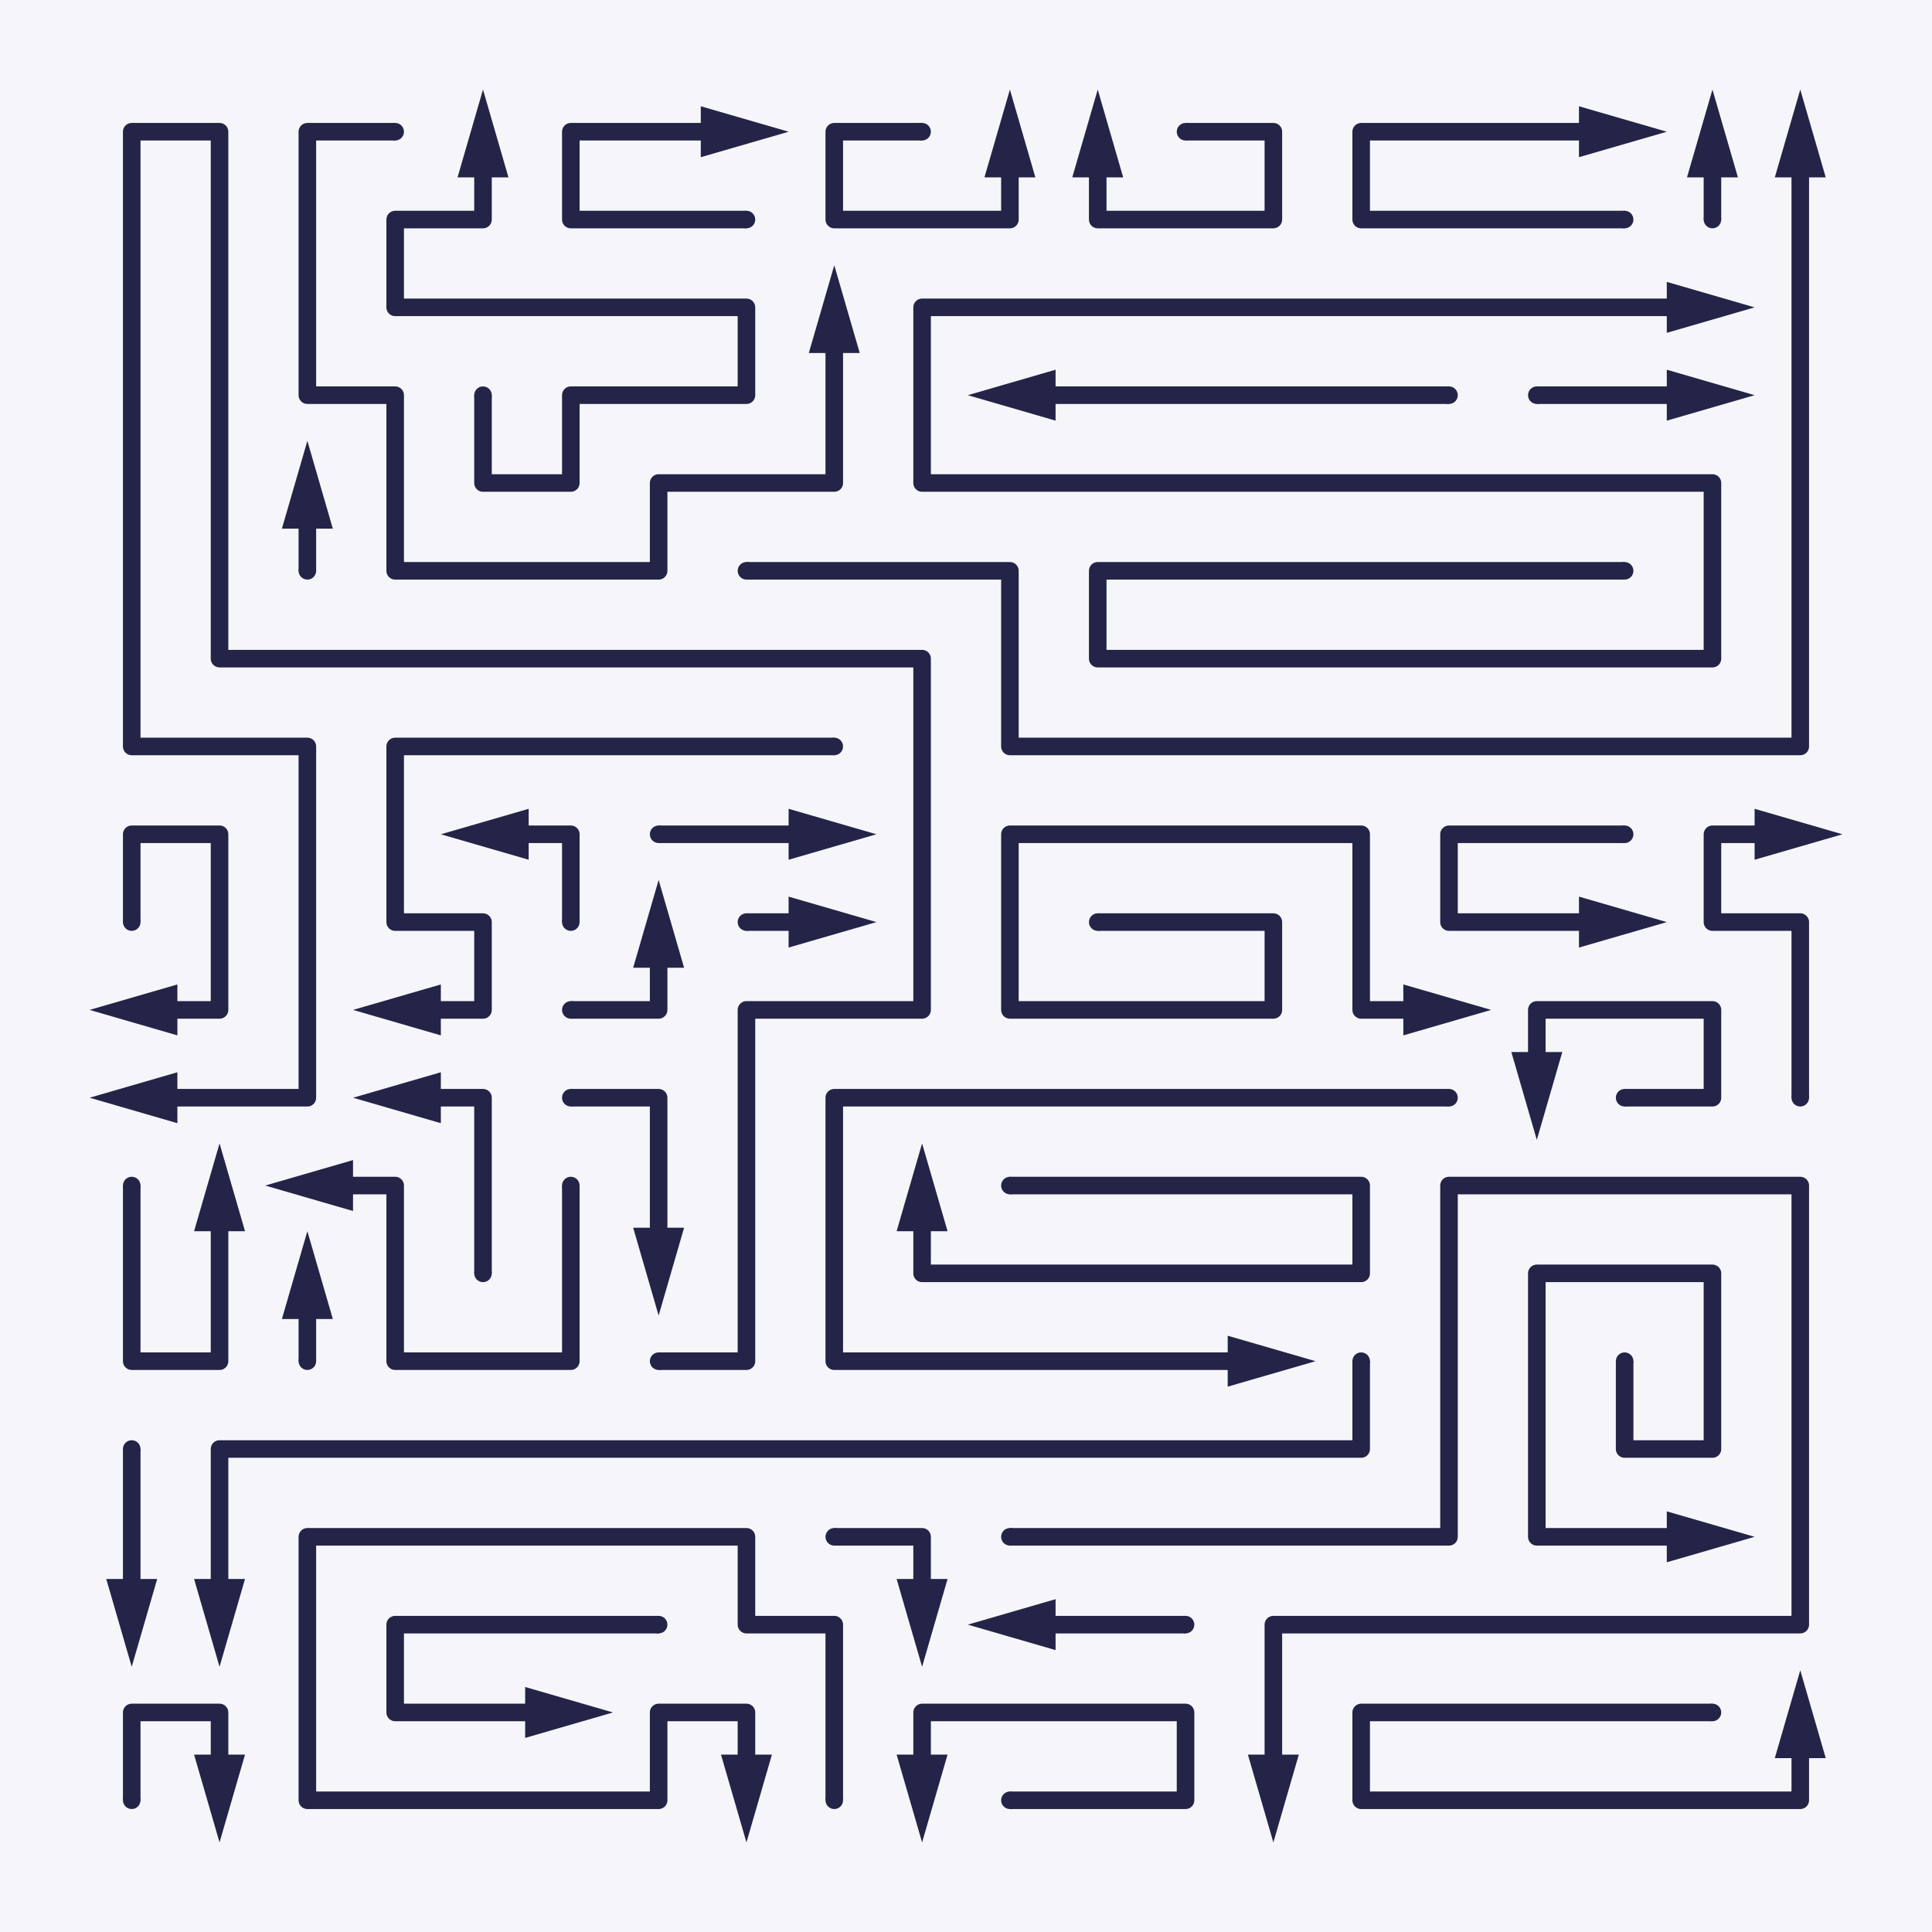
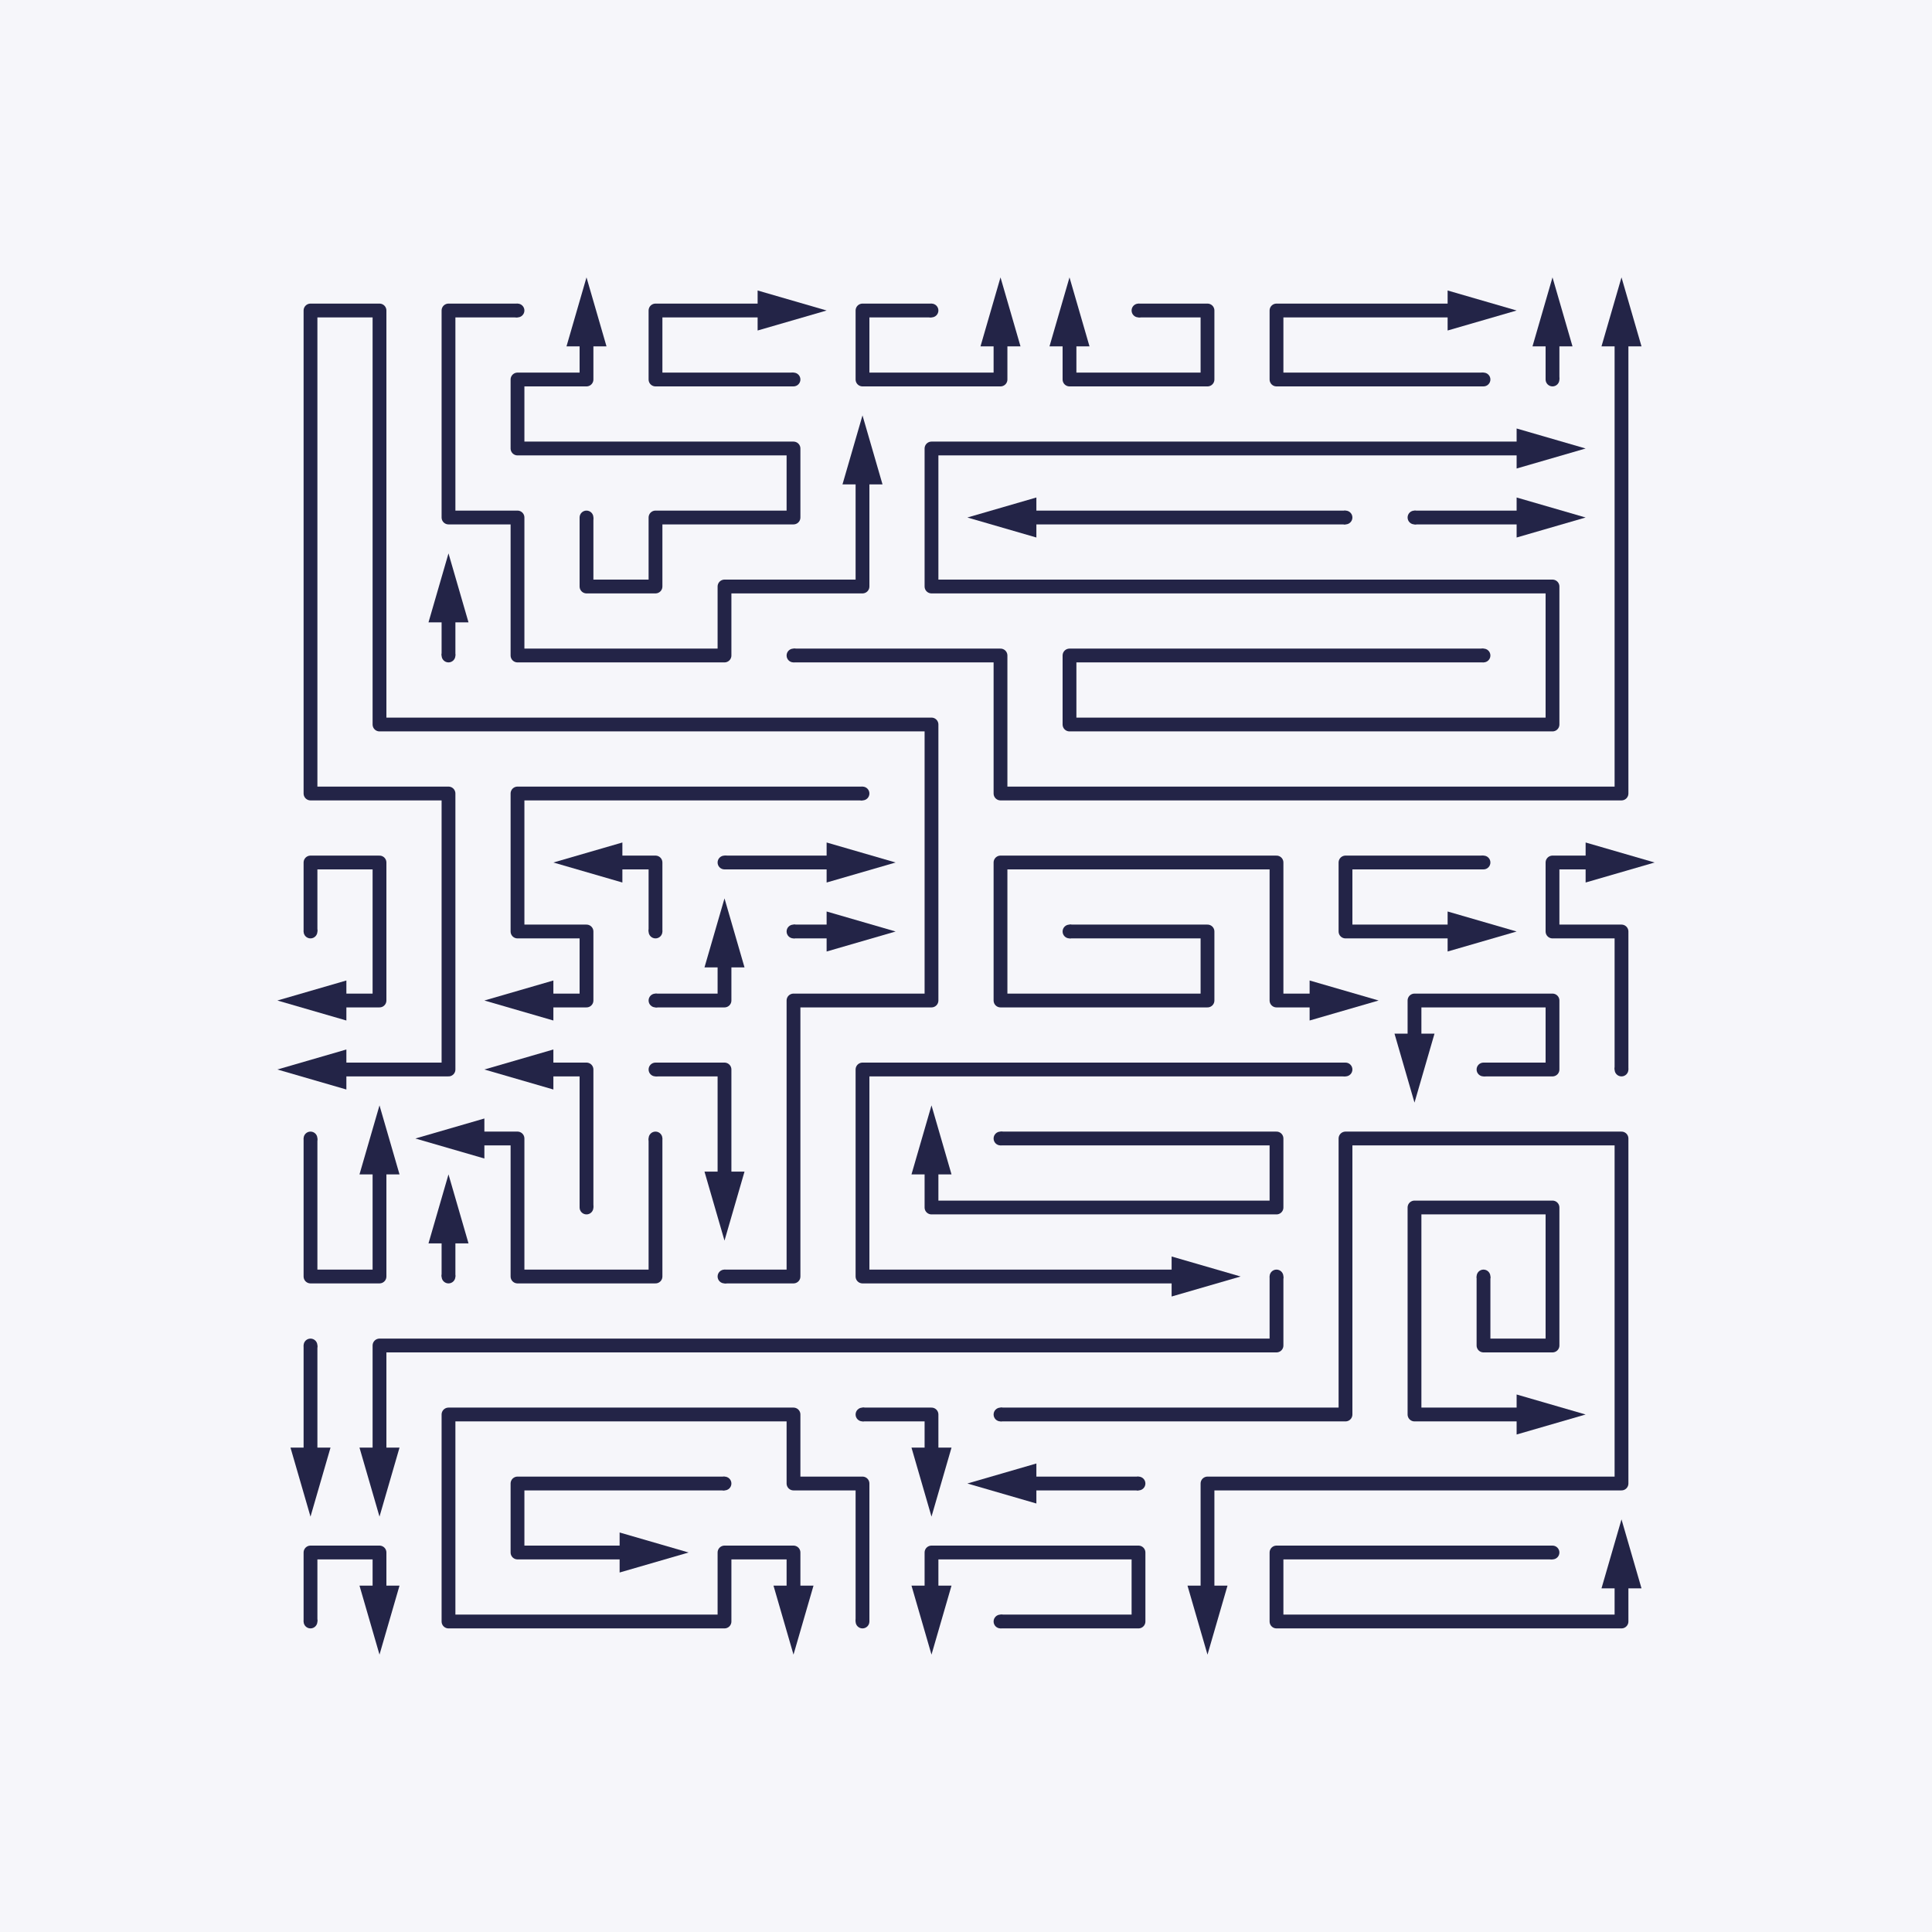
- <svg xmlns="http://www.w3.org/2000/svg" width="396" height="396" viewBox="0 0 396 396">
-   <rect width="396" height="396" fill="#f6f6fa" />
+ <svg xmlns="http://www.w3.org/2000/svg" width="504" height="504" viewBox="0 0 504 504">
+   <rect width="504" height="504" fill="#f6f6fa" />
  <g fill="none" stroke="#232447" stroke-width="3.6" stroke-linecap="butt" stroke-linejoin="round">
-     <polyline points="261,360.36 261,351 261,333 279,333 297,333 315,333 333,333 351,333 369,333 369,315 369,297 369,279 369,261 369,243 351,243 333,243 315,243 297,243 297,261 297,279 297,297 297,315 279,315 261,315 243,315 225,315 207,315" />
-     <polyline points="351,35.64 351,45" />
-     <polyline points="45,360.36 45,351 27,351 27,369" />
-     <polyline points="360.36,171 351,171 351,189 369,189 369,207 369,225" />
-     <polyline points="35.64,207 45,207 45,189 45,171 27,171 27,189" />
-     <polyline points="369,35.64 369,45 369,63 369,81 369,99 369,117 369,135 369,153 351,153 333,153 315,153 297,153 279,153 261,153 243,153 225,153 207,153 207,135 207,117 189,117 171,117 153,117" />
-     <polyline points="369,359.64 369,369 351,369 333,369 315,369 297,369 279,369 279,351 297,351 315,351 333,351 351,351" />
-     <polyline points="45,324.36 45,315 45,297 63,297 81,297 99,297 117,297 135,297 153,297 171,297 189,297 207,297 225,297 243,297 261,297 279,297 279,279" />
-     <polyline points="342.36,315 333,315 315,315 315,297 315,279 315,261 333,261 351,261 351,279 351,297 333,297 333,279" />
-     <polyline points="315,216.36 315,207 333,207 351,207 351,225 333,225" />
-     <polyline points="35.64,225 45,225 63,225 63,207 63,189 63,171 63,153 45,153 27,153 27,135 27,117 27,99 27,81 27,63 27,45 27,27 45,27 45,45 45,63 45,81 45,99 45,117 45,135 63,135 81,135 99,135 117,135 135,135 153,135 171,135 189,135 189,153 189,171 189,189 189,207 171,207 153,207 153,225 153,243 153,261 153,279 135,279" />
-     <polyline points="45,251.64 45,261 45,279 27,279 27,261 27,243" />
-     <polyline points="71.64,243 81,243 81,261 81,279 99,279 117,279 117,261 117,243" />
-     <polyline points="324.36,189 315,189 297,189 297,171 315,171 333,171" />
-     <polyline points="342.36,63 333,63 315,63 297,63 279,63 261,63 243,63 225,63 207,63 189,63 189,81 189,99 207,99 225,99 243,99 261,99 279,99 297,99 315,99 333,99 351,99 351,117 351,135 333,135 315,135 297,135 279,135 261,135 243,135 225,135 225,117 243,117 261,117 279,117 297,117 315,117 333,117" />
-     <polyline points="89.64,207 99,207 99,189 81,189 81,171 81,153 99,153 117,153 135,153 153,153 171,153" />
-     <polyline points="324.36,27 315,27 297,27 279,27 279,45 297,45 315,45 333,45" />
-     <polyline points="189,360.36 189,351 207,351 225,351 243,351 243,369 225,369 207,369" />
-     <polyline points="207,35.64 207,45 189,45 171,45 171,27 189,27" />
-     <polyline points="27,324.36 27,315 27,297" />
-     <polyline points="189,324.36 189,315 171,315" />
-     <polyline points="252.36,279 243,279 225,279 207,279 189,279 171,279 171,261 171,243 171,225 189,225 207,225 225,225 243,225 261,225 279,225 297,225" />
-     <polyline points="342.36,81 333,81 315,81" />
-     <polyline points="171,71.64 171,81 171,99 153,99 135,99 135,117 117,117 99,117 81,117 81,99 81,81 63,81 63,63 63,45 63,27 81,27" />
-     <polyline points="189,251.64 189,261 207,261 225,261 243,261 261,261 279,261 279,243 261,243 243,243 225,243 207,243" />
-     <polyline points="153,360.36 153,351 135,351 135,369 117,369 99,369 81,369 63,369 63,351 63,333 63,315 81,315 99,315 117,315 135,315 153,315 153,333 171,333 171,351 171,369" />
-     <polyline points="108.36,351 99,351 81,351 81,333 99,333 117,333 135,333" />
-     <polyline points="225,35.64 225,45 243,45 261,45 261,27 243,27" />
-     <polyline points="99,35.64 99,45 81,45 81,63 99,63 117,63 135,63 153,63 153,81 135,81 117,81 117,99 99,99 99,81" />
-     <polyline points="288.36,207 279,207 279,189 279,171 261,171 243,171 225,171 207,171 207,189 207,207 225,207 243,207 261,207 261,189 243,189 225,189" />
-     <polyline points="162.36,171 153,171 135,171" />
-     <polyline points="215.64,81 225,81 243,81 261,81 279,81 297,81" />
-     <polyline points="215.64,333 225,333 243,333" />
-     <polyline points="144.36,27 135,27 117,27 117,45 135,45 153,45" />
-     <polyline points="135,197.64 135,207 117,207" />
-     <polyline points="63,107.64 63,117" />
-     <polyline points="89.64,225 99,225 99,243 99,261" />
-     <polyline points="63,269.64 63,279" />
-     <polyline points="135,252.36 135,243 135,225 117,225" />
-     <polyline points="107.64,171 117,171 117,189" />
-     <polyline points="162.36,189 153,189" />
+     <polyline points="315,414.36 315,405 315,387 333,387 351,387 369,387 387,387 405,387 423,387 423,369 423,351 423,333 423,315 423,297 405,297 387,297 369,297 351,297 351,315 351,333 351,351 351,369 333,369 315,369 297,369 279,369 261,369" />
+     <polyline points="405,89.64 405,99" />
+     <polyline points="99,414.36 99,405 81,405 81,423" />
+     <polyline points="414.36,225 405,225 405,243 423,243 423,261 423,279" />
+     <polyline points="89.64,261 99,261 99,243 99,225 81,225 81,243" />
+     <polyline points="423,89.64 423,99 423,117 423,135 423,153 423,171 423,189 423,207 405,207 387,207 369,207 351,207 333,207 315,207 297,207 279,207 261,207 261,189 261,171 243,171 225,171 207,171" />
+     <polyline points="423,413.64 423,423 405,423 387,423 369,423 351,423 333,423 333,405 351,405 369,405 387,405 405,405" />
+     <polyline points="99,378.36 99,369 99,351 117,351 135,351 153,351 171,351 189,351 207,351 225,351 243,351 261,351 279,351 297,351 315,351 333,351 333,333" />
+     <polyline points="396.36,369 387,369 369,369 369,351 369,333 369,315 387,315 405,315 405,333 405,351 387,351 387,333" />
+     <polyline points="369,270.36 369,261 387,261 405,261 405,279 387,279" />
+     <polyline points="89.64,279 99,279 117,279 117,261 117,243 117,225 117,207 99,207 81,207 81,189 81,171 81,153 81,135 81,117 81,99 81,81 99,81 99,99 99,117 99,135 99,153 99,171 99,189 117,189 135,189 153,189 171,189 189,189 207,189 225,189 243,189 243,207 243,225 243,243 243,261 225,261 207,261 207,279 207,297 207,315 207,333 189,333" />
+     <polyline points="99,305.64 99,315 99,333 81,333 81,315 81,297" />
+     <polyline points="125.64,297 135,297 135,315 135,333 153,333 171,333 171,315 171,297" />
+     <polyline points="378.36,243 369,243 351,243 351,225 369,225 387,225" />
+     <polyline points="396.36,117 387,117 369,117 351,117 333,117 315,117 297,117 279,117 261,117 243,117 243,135 243,153 261,153 279,153 297,153 315,153 333,153 351,153 369,153 387,153 405,153 405,171 405,189 387,189 369,189 351,189 333,189 315,189 297,189 279,189 279,171 297,171 315,171 333,171 351,171 369,171 387,171" />
+     <polyline points="143.64,261 153,261 153,243 135,243 135,225 135,207 153,207 171,207 189,207 207,207 225,207" />
+     <polyline points="378.36,81 369,81 351,81 333,81 333,99 351,99 369,99 387,99" />
+     <polyline points="243,414.36 243,405 261,405 279,405 297,405 297,423 279,423 261,423" />
+     <polyline points="261,89.64 261,99 243,99 225,99 225,81 243,81" />
+     <polyline points="81,378.36 81,369 81,351" />
+     <polyline points="243,378.36 243,369 225,369" />
+     <polyline points="306.36,333 297,333 279,333 261,333 243,333 225,333 225,315 225,297 225,279 243,279 261,279 279,279 297,279 315,279 333,279 351,279" />
+     <polyline points="396.36,135 387,135 369,135" />
+     <polyline points="225,125.64 225,135 225,153 207,153 189,153 189,171 171,171 153,171 135,171 135,153 135,135 117,135 117,117 117,99 117,81 135,81" />
+     <polyline points="243,305.64 243,315 261,315 279,315 297,315 315,315 333,315 333,297 315,297 297,297 279,297 261,297" />
+     <polyline points="207,414.36 207,405 189,405 189,423 171,423 153,423 135,423 117,423 117,405 117,387 117,369 135,369 153,369 171,369 189,369 207,369 207,387 225,387 225,405 225,423" />
+     <polyline points="162.36,405 153,405 135,405 135,387 153,387 171,387 189,387" />
+     <polyline points="279,89.64 279,99 297,99 315,99 315,81 297,81" />
+     <polyline points="153,89.64 153,99 135,99 135,117 153,117 171,117 189,117 207,117 207,135 189,135 171,135 171,153 153,153 153,135" />
+     <polyline points="342.36,261 333,261 333,243 333,225 315,225 297,225 279,225 261,225 261,243 261,261 279,261 297,261 315,261 315,243 297,243 279,243" />
+     <polyline points="216.36,225 207,225 189,225" />
+     <polyline points="269.64,135 279,135 297,135 315,135 333,135 351,135" />
+     <polyline points="269.64,387 279,387 297,387" />
+     <polyline points="198.36,81 189,81 171,81 171,99 189,99 207,99" />
+     <polyline points="189,251.64 189,261 171,261" />
+     <polyline points="117,161.64 117,171" />
+     <polyline points="143.64,279 153,279 153,297 153,315" />
+     <polyline points="117,323.64 117,333" />
+     <polyline points="189,306.36 189,297 189,279 171,279" />
+     <polyline points="161.64,225 171,225 171,243" />
+     <polyline points="216.36,243 207,243" />
  </g>
  <g fill="#232447">
-     <polygon points="261,377.64 266.22,359.64 255.78,359.64" />
-     <circle cx="207" cy="315" r="1.8" />
-     <polygon points="351,18.36 345.78,36.36 356.22,36.36" />
-     <circle cx="351" cy="45" r="1.8" />
-     <polygon points="45,377.64 50.22,359.64 39.78,359.64" />
-     <circle cx="27" cy="369" r="1.8" />
-     <polygon points="377.64,171 359.64,165.78 359.64,176.22" />
-     <circle cx="369" cy="225" r="1.8" />
-     <polygon points="18.36,207 36.36,212.22 36.36,201.78" />
-     <circle cx="27" cy="189" r="1.8" />
-     <polygon points="369,18.36 363.78,36.36 374.22,36.36" />
-     <circle cx="153" cy="117" r="1.8" />
-     <polygon points="369,342.36 363.78,360.36 374.22,360.36" />
-     <circle cx="351" cy="351" r="1.8" />
-     <polygon points="45,341.64 50.22,323.64 39.78,323.64" />
-     <circle cx="279" cy="279" r="1.8" />
-     <polygon points="359.64,315 341.64,309.78 341.64,320.22" />
-     <circle cx="333" cy="279" r="1.8" />
-     <polygon points="315,233.64 320.22,215.64 309.78,215.64" />
-     <circle cx="333" cy="225" r="1.8" />
-     <polygon points="18.36,225 36.36,230.22 36.36,219.78" />
-     <circle cx="135" cy="279" r="1.8" />
-     <polygon points="45,234.36 39.78,252.36 50.22,252.36" />
-     <circle cx="27" cy="243" r="1.8" />
-     <polygon points="54.36,243 72.36,248.22 72.36,237.78" />
-     <circle cx="117" cy="243" r="1.8" />
-     <polygon points="341.64,189 323.64,183.78 323.64,194.22" />
-     <circle cx="333" cy="171" r="1.8" />
-     <polygon points="359.64,63 341.64,57.78 341.64,68.22" />
-     <circle cx="333" cy="117" r="1.8" />
-     <polygon points="72.36,207 90.36,212.22 90.36,201.78" />
-     <circle cx="171" cy="153" r="1.8" />
-     <polygon points="341.64,27 323.64,21.78 323.64,32.22" />
-     <circle cx="333" cy="45" r="1.8" />
-     <polygon points="189,377.64 194.22,359.64 183.78,359.64" />
-     <circle cx="207" cy="369" r="1.8" />
-     <polygon points="207,18.36 201.78,36.36 212.22,36.36" />
-     <circle cx="189" cy="27" r="1.8" />
-     <polygon points="27,341.64 32.22,323.64 21.78,323.64" />
-     <circle cx="27" cy="297" r="1.8" />
-     <polygon points="189,341.64 194.22,323.64 183.78,323.64" />
-     <circle cx="171" cy="315" r="1.8" />
-     <polygon points="269.64,279 251.64,273.78 251.64,284.22" />
-     <circle cx="297" cy="225" r="1.8" />
-     <polygon points="359.64,81 341.64,75.78 341.64,86.22" />
-     <circle cx="315" cy="81" r="1.8" />
-     <polygon points="171,54.36 165.78,72.36 176.22,72.36" />
-     <circle cx="81" cy="27" r="1.8" />
+     <polygon points="315,431.64 320.22,413.64 309.78,413.64" />
+     <circle cx="261" cy="369" r="1.8" />
+     <polygon points="405,72.36 399.78,90.36 410.22,90.36" />
+     <circle cx="405" cy="99" r="1.8" />
+     <polygon points="99,431.64 104.22,413.64 93.78,413.64" />
+     <circle cx="81" cy="423" r="1.8" />
+     <polygon points="431.64,225 413.64,219.78 413.64,230.22" />
+     <circle cx="423" cy="279" r="1.8" />
+     <polygon points="72.36,261 90.36,266.22 90.36,255.78" />
+     <circle cx="81" cy="243" r="1.8" />
+     <polygon points="423,72.36 417.78,90.36 428.22,90.36" />
+     <circle cx="207" cy="171" r="1.8" />
+     <polygon points="423,396.36 417.78,414.36 428.22,414.36" />
+     <circle cx="405" cy="405" r="1.8" />
+     <polygon points="99,395.64 104.22,377.64 93.78,377.64" />
+     <circle cx="333" cy="333" r="1.8" />
+     <polygon points="413.64,369 395.64,363.78 395.64,374.22" />
+     <circle cx="387" cy="333" r="1.8" />
+     <polygon points="369,287.64 374.22,269.64 363.78,269.64" />
+     <circle cx="387" cy="279" r="1.8" />
+     <polygon points="72.36,279 90.36,284.22 90.36,273.78" />
+     <circle cx="189" cy="333" r="1.8" />
+     <polygon points="99,288.36 93.78,306.36 104.22,306.36" />
+     <circle cx="81" cy="297" r="1.8" />
+     <polygon points="108.36,297 126.36,302.22 126.36,291.78" />
+     <circle cx="171" cy="297" r="1.8" />
+     <polygon points="395.64,243 377.64,237.78 377.64,248.22" />
+     <circle cx="387" cy="225" r="1.8" />
+     <polygon points="413.64,117 395.64,111.78 395.64,122.22" />
+     <circle cx="387" cy="171" r="1.8" />
+     <polygon points="126.36,261 144.36,266.22 144.36,255.78" />
+     <circle cx="225" cy="207" r="1.8" />
+     <polygon points="395.64,81 377.64,75.78 377.64,86.22" />
+     <circle cx="387" cy="99" r="1.8" />
+     <polygon points="243,431.64 248.22,413.64 237.78,413.64" />
+     <circle cx="261" cy="423" r="1.8" />
+     <polygon points="261,72.36 255.78,90.36 266.22,90.36" />
+     <circle cx="243" cy="81" r="1.8" />
+     <polygon points="81,395.64 86.22,377.64 75.78,377.64" />
+     <circle cx="81" cy="351" r="1.8" />
+     <polygon points="243,395.64 248.22,377.64 237.78,377.64" />
+     <circle cx="225" cy="369" r="1.8" />
+     <polygon points="323.64,333 305.64,327.78 305.64,338.22" />
+     <circle cx="351" cy="279" r="1.8" />
+     <polygon points="413.64,135 395.64,129.78 395.64,140.22" />
+     <circle cx="369" cy="135" r="1.8" />
+     <polygon points="225,108.36 219.78,126.36 230.22,126.36" />
+     <circle cx="135" cy="81" r="1.8" />
+     <polygon points="243,288.36 237.78,306.36 248.22,306.36" />
+     <circle cx="261" cy="297" r="1.8" />
+     <polygon points="207,431.64 212.22,413.64 201.78,413.64" />
+     <circle cx="225" cy="423" r="1.8" />
+     <polygon points="179.64,405 161.64,399.78 161.64,410.22" />
+     <circle cx="189" cy="387" r="1.8" />
+     <polygon points="279,72.36 273.78,90.36 284.22,90.36" />
+     <circle cx="297" cy="81" r="1.8" />
+     <polygon points="153,72.36 147.78,90.36 158.22,90.36" />
+     <circle cx="153" cy="135" r="1.8" />
+     <polygon points="359.64,261 341.64,255.78 341.64,266.22" />
+     <circle cx="279" cy="243" r="1.8" />
+     <polygon points="233.64,225 215.64,219.78 215.64,230.22" />
+     <circle cx="189" cy="225" r="1.8" />
+     <polygon points="252.36,135 270.36,140.22 270.36,129.78" />
+     <circle cx="351" cy="135" r="1.8" />
+     <polygon points="252.36,387 270.36,392.22 270.36,381.78" />
+     <circle cx="297" cy="387" r="1.8" />
+     <polygon points="215.64,81 197.64,75.78 197.64,86.22" />
+     <circle cx="207" cy="99" r="1.8" />
    <polygon points="189,234.36 183.78,252.36 194.22,252.36" />
+     <circle cx="171" cy="261" r="1.8" />
+     <polygon points="117,144.36 111.78,162.36 122.22,162.36" />
+     <circle cx="117" cy="171" r="1.8" />
+     <polygon points="126.36,279 144.36,284.22 144.36,273.78" />
+     <circle cx="153" cy="315" r="1.8" />
+     <polygon points="117,306.36 111.78,324.36 122.22,324.36" />
+     <circle cx="117" cy="333" r="1.8" />
+     <polygon points="189,323.64 194.22,305.64 183.78,305.64" />
+     <circle cx="171" cy="279" r="1.8" />
+     <polygon points="144.36,225 162.36,230.22 162.36,219.78" />
+     <circle cx="171" cy="243" r="1.8" />
+     <polygon points="233.64,243 215.64,237.78 215.64,248.22" />
    <circle cx="207" cy="243" r="1.8" />
-     <polygon points="153,377.64 158.22,359.64 147.78,359.64" />
-     <circle cx="171" cy="369" r="1.8" />
-     <polygon points="125.64,351 107.64,345.78 107.64,356.22" />
-     <circle cx="135" cy="333" r="1.8" />
-     <polygon points="225,18.36 219.78,36.36 230.22,36.36" />
-     <circle cx="243" cy="27" r="1.8" />
-     <polygon points="99,18.36 93.78,36.36 104.22,36.36" />
-     <circle cx="99" cy="81" r="1.8" />
-     <polygon points="305.64,207 287.64,201.78 287.64,212.22" />
-     <circle cx="225" cy="189" r="1.8" />
-     <polygon points="179.64,171 161.64,165.78 161.64,176.22" />
-     <circle cx="135" cy="171" r="1.8" />
-     <polygon points="198.36,81 216.36,86.22 216.36,75.78" />
-     <circle cx="297" cy="81" r="1.8" />
-     <polygon points="198.36,333 216.36,338.22 216.36,327.78" />
-     <circle cx="243" cy="333" r="1.8" />
-     <polygon points="161.64,27 143.64,21.78 143.64,32.22" />
-     <circle cx="153" cy="45" r="1.8" />
-     <polygon points="135,180.36 129.78,198.36 140.22,198.36" />
-     <circle cx="117" cy="207" r="1.8" />
-     <polygon points="63,90.36 57.78,108.36 68.22,108.36" />
-     <circle cx="63" cy="117" r="1.8" />
-     <polygon points="72.36,225 90.36,230.22 90.36,219.78" />
-     <circle cx="99" cy="261" r="1.8" />
-     <polygon points="63,252.36 57.78,270.36 68.22,270.36" />
-     <circle cx="63" cy="279" r="1.8" />
-     <polygon points="135,269.64 140.22,251.64 129.78,251.64" />
-     <circle cx="117" cy="225" r="1.8" />
-     <polygon points="90.36,171 108.36,176.22 108.36,165.78" />
-     <circle cx="117" cy="189" r="1.8" />
-     <polygon points="179.64,189 161.64,183.78 161.64,194.22" />
-     <circle cx="153" cy="189" r="1.8" />
  </g>
</svg>
